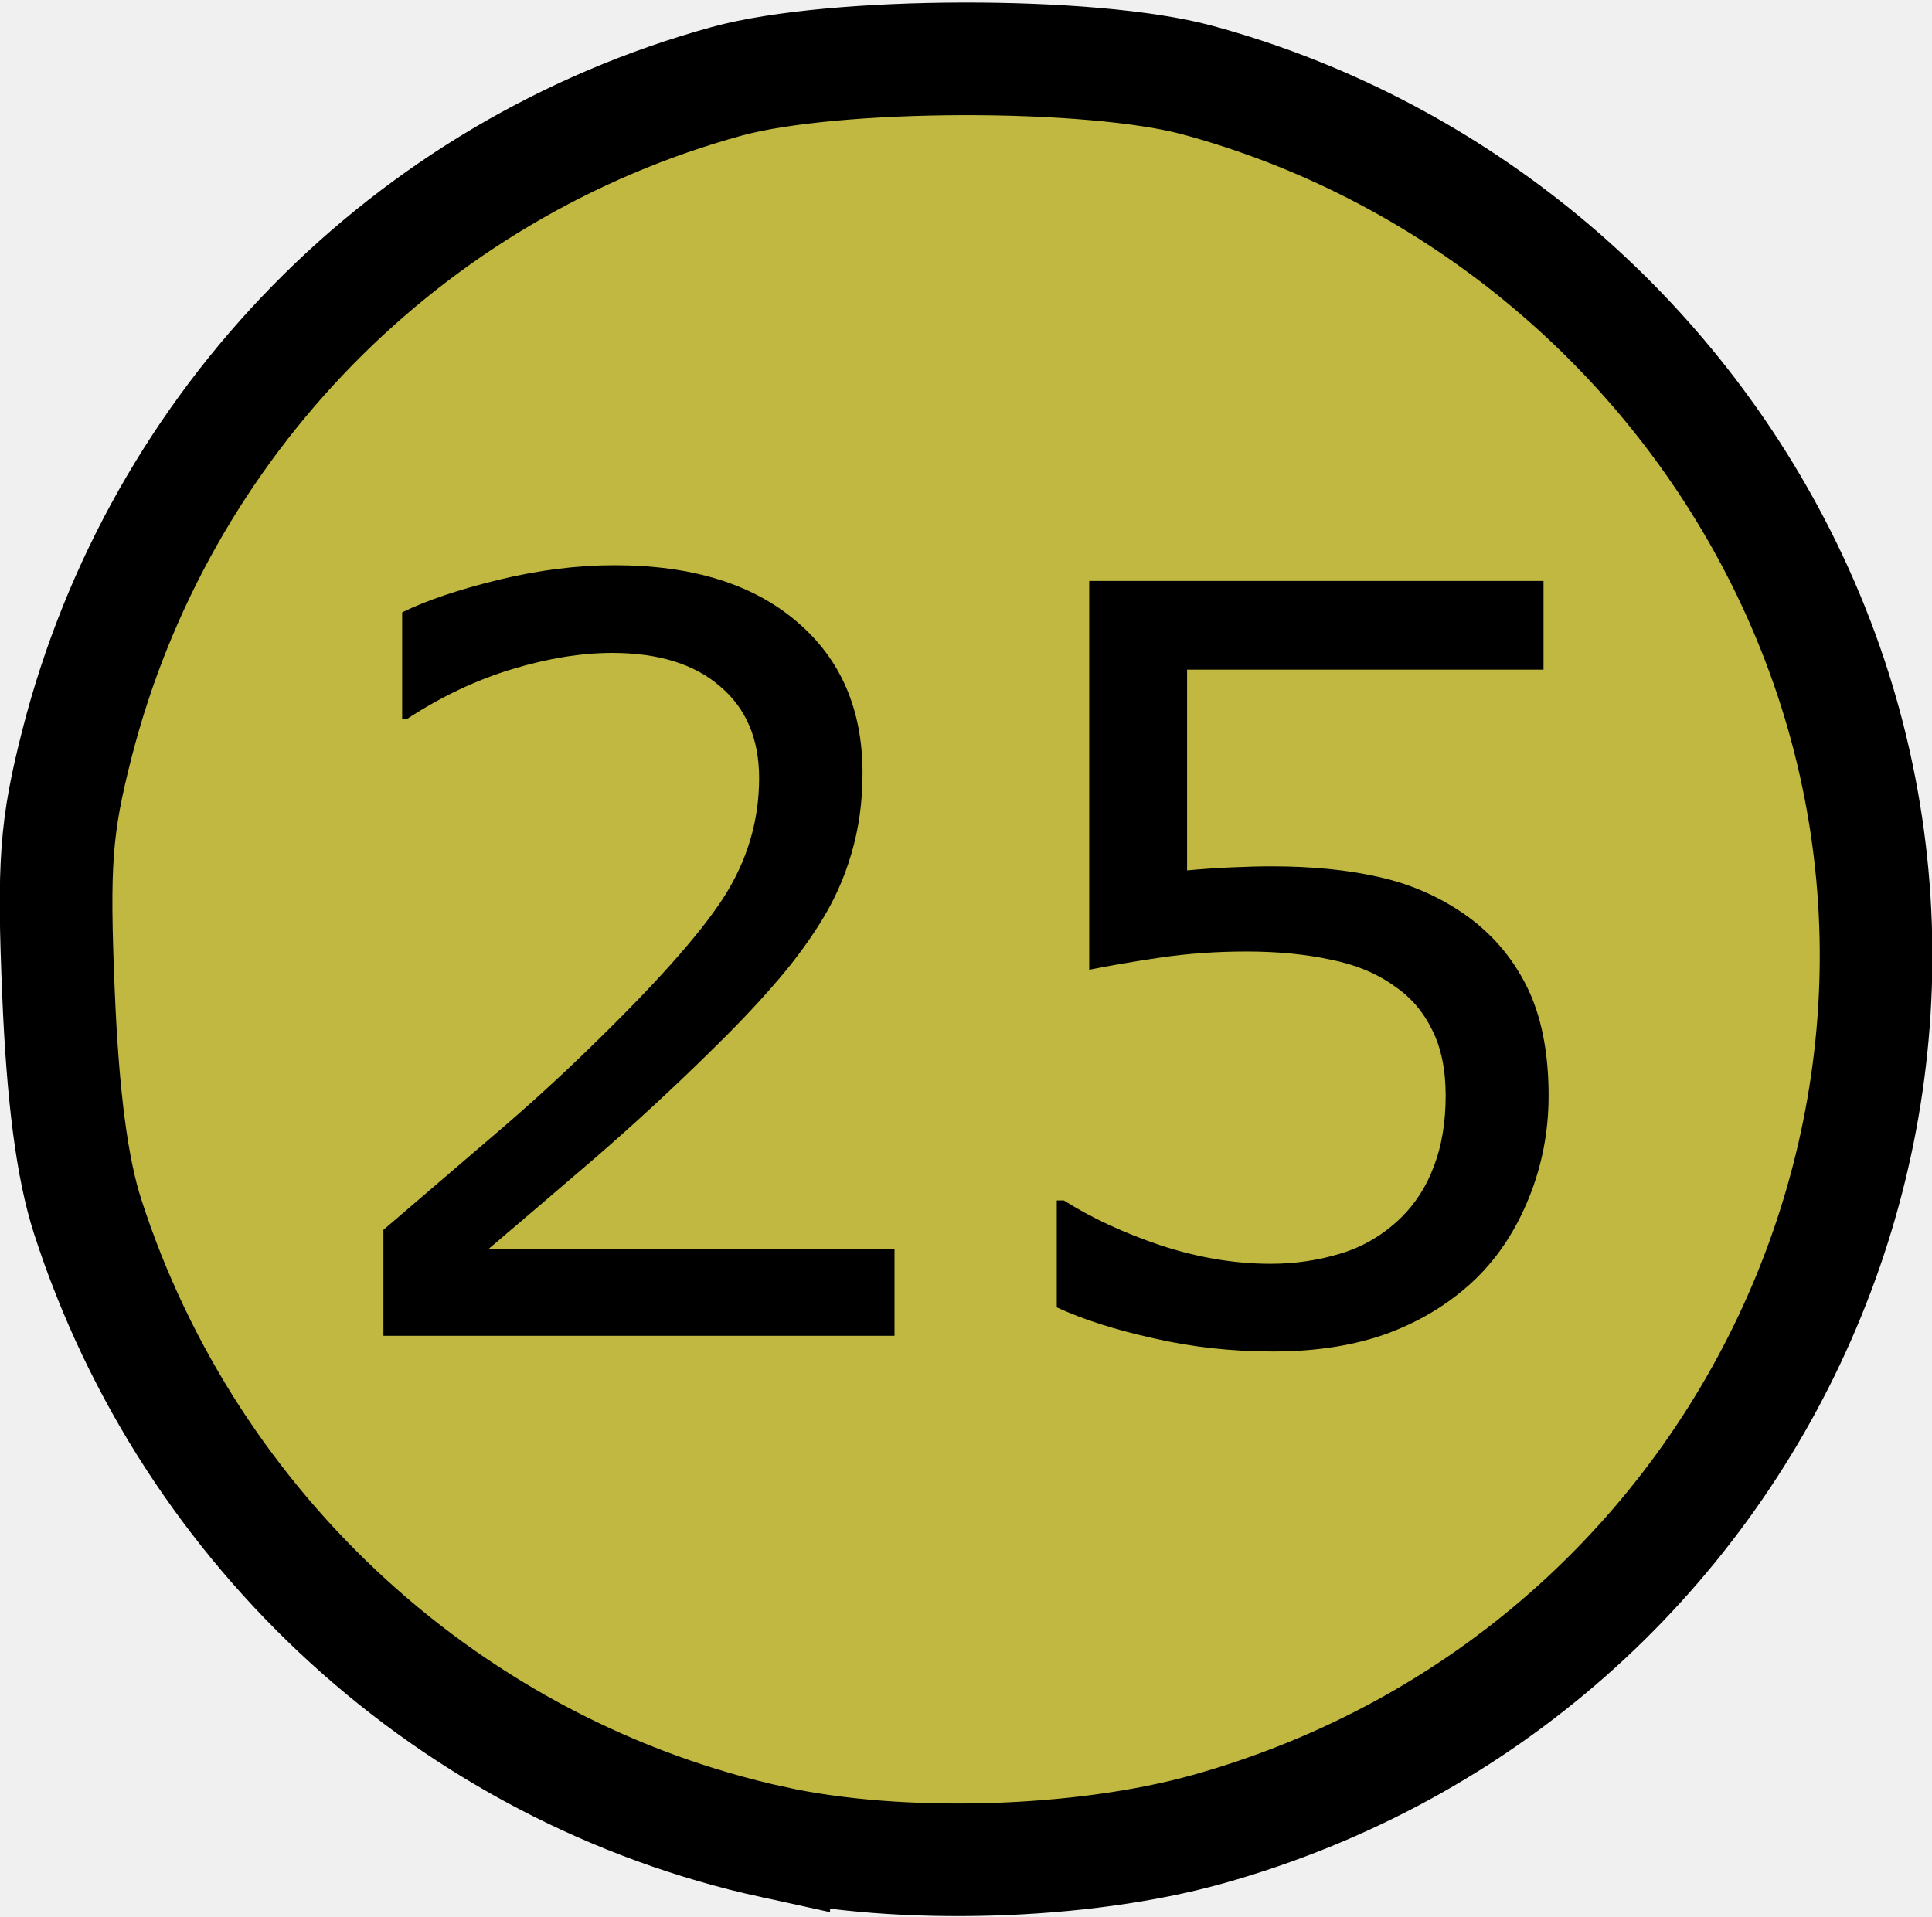
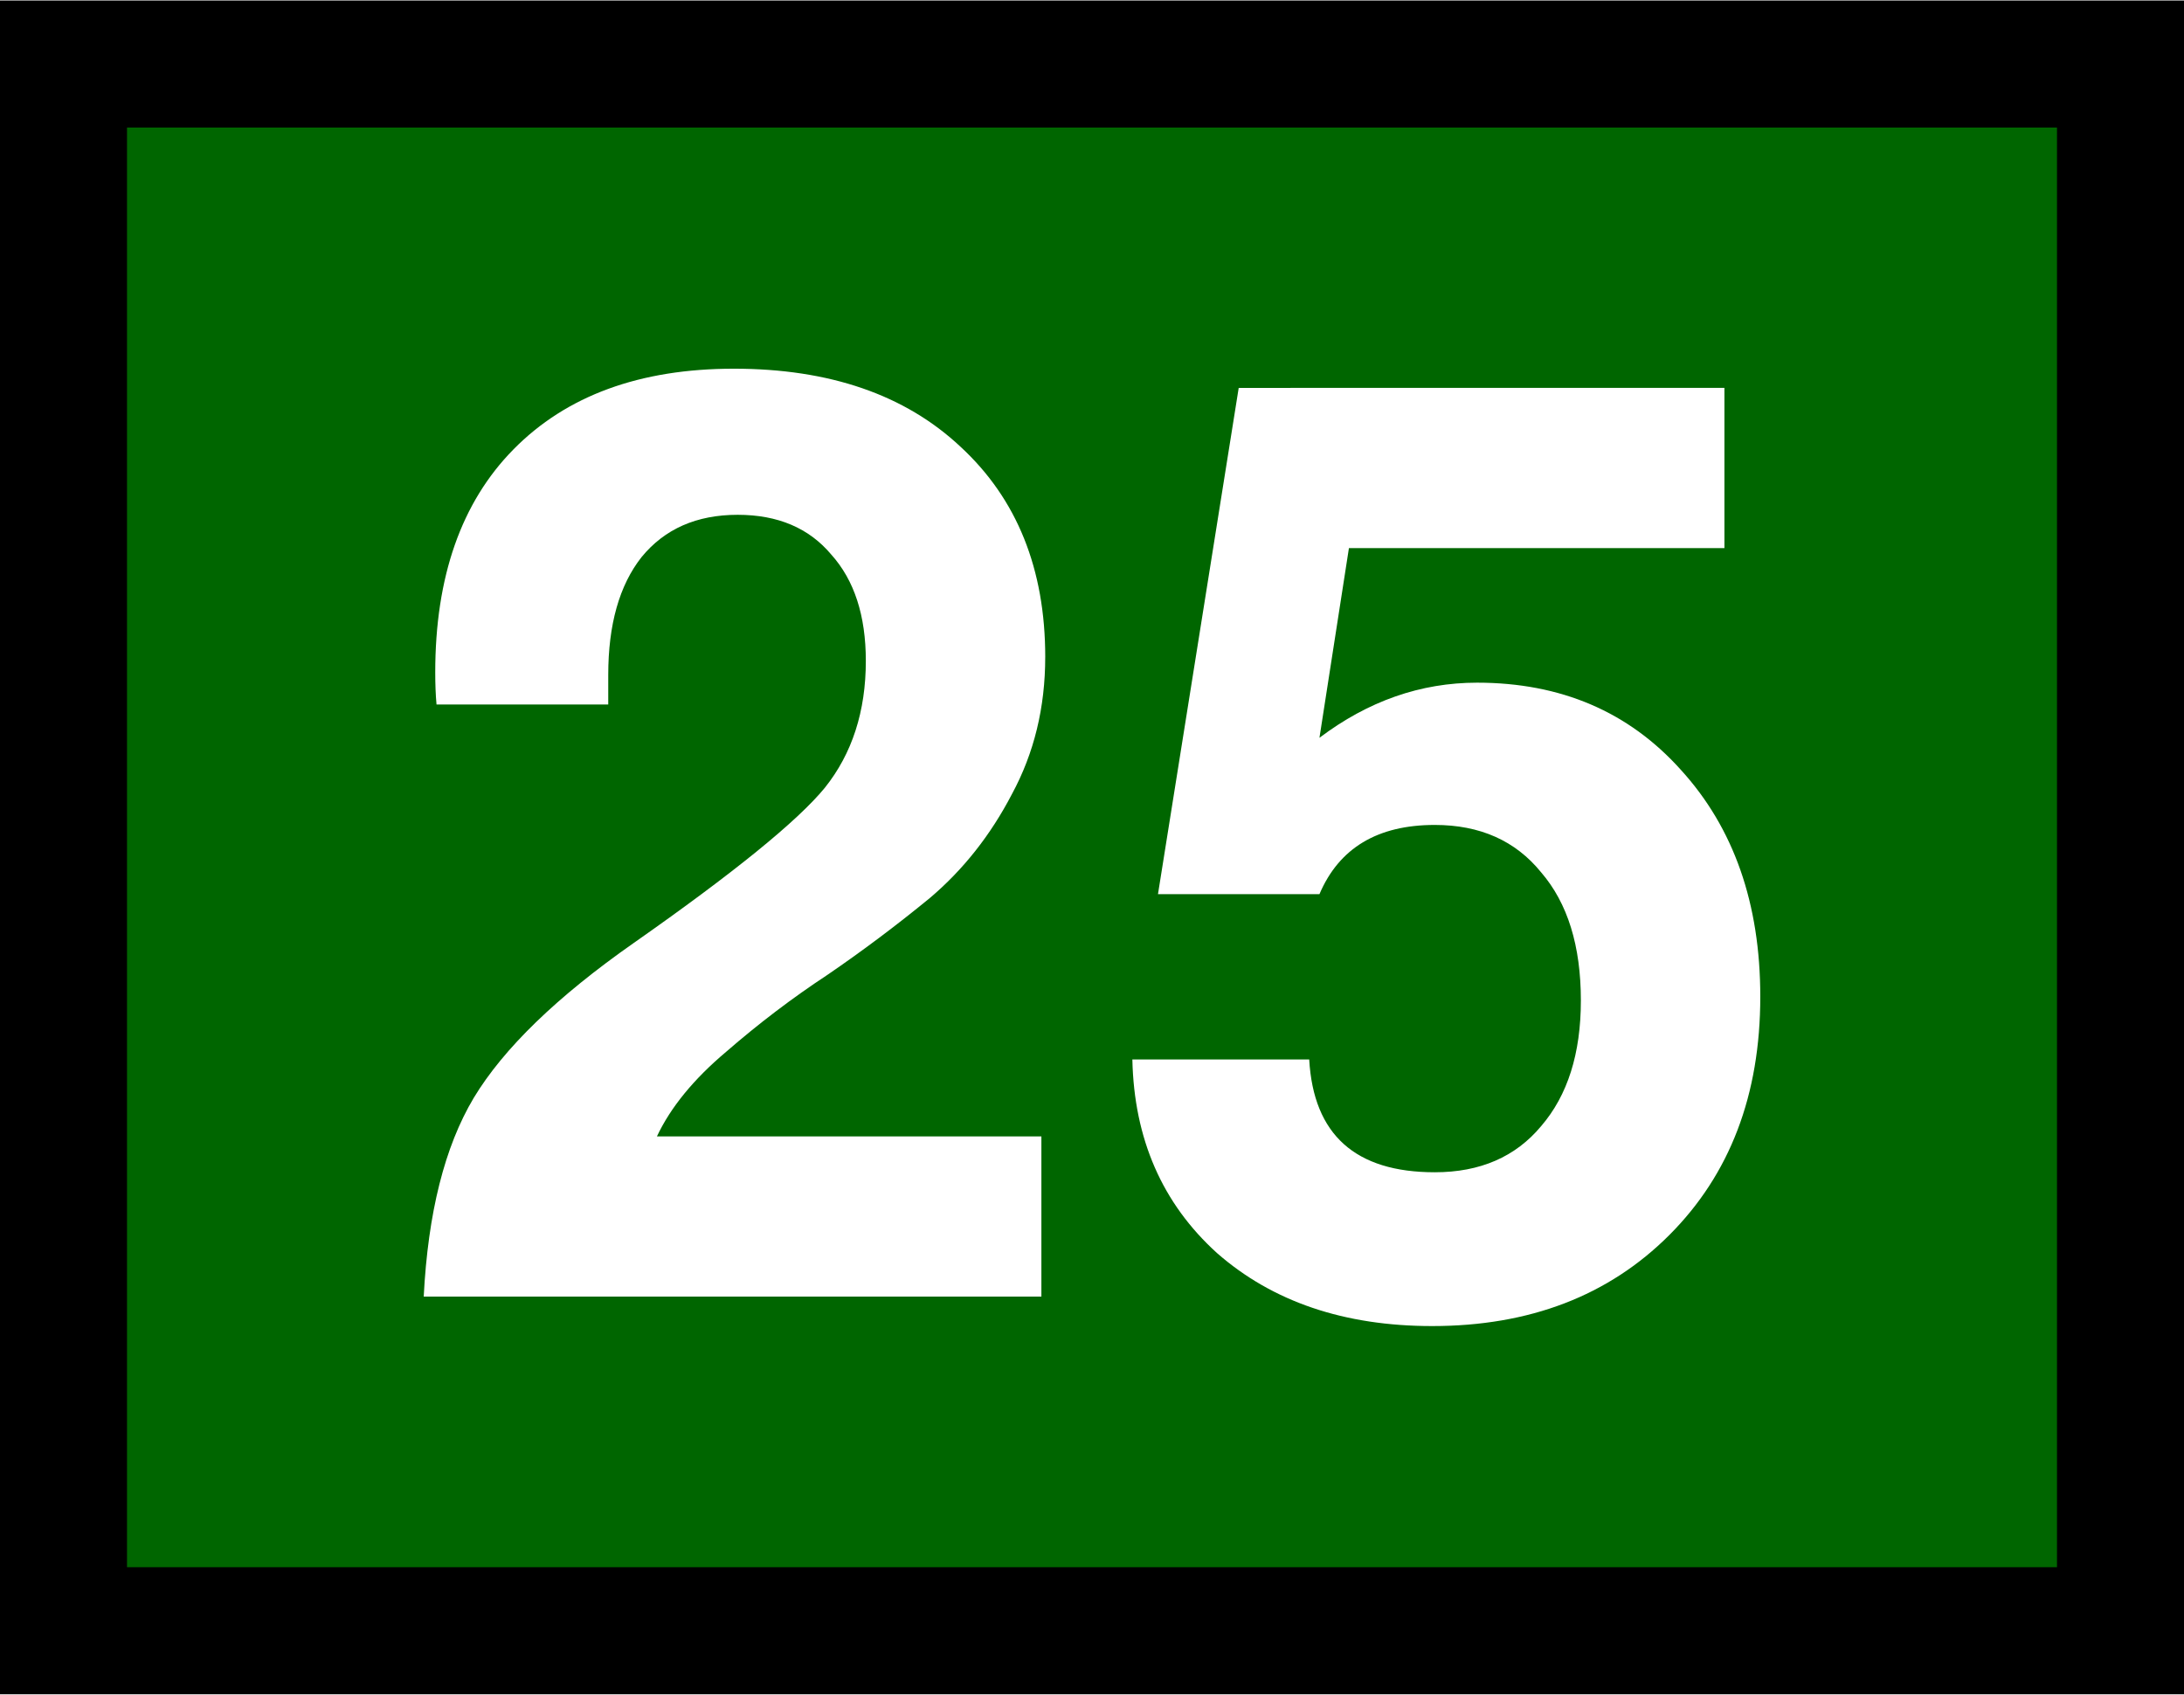
- <svg xmlns="http://www.w3.org/2000/svg" width="1.421in" height="1.41in" viewBox="0 0 127.913 126.92" id="svg2" version="1.1">
+ <svg xmlns="http://www.w3.org/2000/svg" width="1.343in" height="1.042in" viewBox="0 0 120.904 93.75" id="svg2" version="1.1">
  <defs id="defs4" />
-   <g id="layer1" transform="translate(24.32198,-937.8305)">
-     <g id="g20" transform="matrix(0.7,0,0,0.7,15,300.7086)">
-       <path style="opacity:1;fill:#c0b840;fill-opacity:1;stroke:#000000;stroke-width:10.652;stroke-miterlimit:4;stroke-dasharray:none;stroke-opacity:1" d="m 17.01,1084.441 c -30.355,-6.619 -55.271,-29.345 -64.894,-59.19 -1.469,-4.555 -2.351,-11.307 -2.758,-21.11 -0.51,-12.303 -0.256,-15.755 1.741,-23.585 7.757,-30.416 31.243,-54.373 61.453,-62.686 10.138,-2.79 34.492,-2.849 44.574,-0.109 23.336,6.343 43.243,22.372 54.505,43.887 25.078,47.909 -0.879,106.801 -53.581,121.567 -11.882,3.329 -29.042,3.841 -41.04,1.225 z" id="path824" />
-       <g aria-label="25" id="text2779" style="font-size:98.214px;line-height:1.25;stroke-width:1.339">
-         <path d="m 28.43,1036.534 h -48.34 v -10.023 q 5.035,-4.316 10.071,-8.632 5.083,-4.316 9.447,-8.584 9.208,-8.92 12.612,-14.147 3.405,-5.275 3.405,-11.366 0,-5.563 -3.693,-8.68 -3.645,-3.165 -10.215,-3.165 -4.364,0 -9.447,1.535 -5.083,1.535 -9.927,4.7 h -0.48 v -10.071 q 3.405,-1.678 9.064,-3.069 5.707,-1.391 11.03,-1.391 10.982,0 17.216,5.323 6.234,5.275 6.234,14.339 0,4.076 -1.055,7.625 -1.007,3.501 -3.021,6.666 -1.87,2.973 -4.412,5.851 -2.494,2.877 -6.09,6.378 -5.131,5.035 -10.598,9.783 -5.467,4.7 -10.215,8.728 H 28.43 Z" id="path16529" />
-         <path d="m 90.294,1013.851 q 0,4.987 -1.822,9.543 -1.822,4.556 -4.987,7.673 -3.453,3.357 -8.248,5.179 -4.748,1.774 -11.03,1.774 -5.851,0 -11.27,-1.247 -5.419,-1.199 -9.16,-2.925 v -10.119 h 0.671 q 3.932,2.494 9.208,4.268 5.275,1.726 10.359,1.726 3.405,0 6.57,-0.959 3.213,-0.959 5.707,-3.357 2.11,-2.062 3.165,-4.939 1.103,-2.877 1.103,-6.666 0,-3.693 -1.295,-6.234 -1.247,-2.542 -3.501,-4.076 -2.494,-1.822 -6.09,-2.542 -3.549,-0.767 -7.961,-0.767 -4.22,0 -8.153,0.576 -3.884,0.576 -6.714,1.151 v -36.782 h 42.969 v 8.392 h -33.713 v 18.991 q 2.062,-0.192 4.22,-0.288 2.158,-0.096 3.741,-0.096 5.803,0 10.167,1.007 4.364,0.959 8.009,3.453 3.836,2.638 5.947,6.81 2.11,4.172 2.11,10.454 z" id="path16531" />
-       </g>
+   <g id="layer1" transform="translate(177.1055,-792.8531)">
+     <rect style="fill:#006600;fill-opacity:1;stroke:#000000;stroke-width:7.031;stroke-linecap:round;stroke-dasharray:none;stroke-opacity:1" id="rect1004" width="113.873" height="86.719" x="-173.59" y="796.369" />
+     <g aria-label="25" id="text495" style="font-weight:600;font-size:70.943px;line-height:1.25;font-family:FreeSans;-inkscape-font-specification:'FreeSans, Semi-Bold';fill:#ffffff;stroke-width:0.938">
+       <path d="m -119.243,829.193 q 0,4.186 -1.845,7.591 -1.774,3.405 -4.54,5.746 -2.767,2.27 -5.675,4.257 -2.909,1.915 -5.604,4.257 -2.696,2.27 -3.831,4.682 h 21.283 v 8.868 h -34.194 q 0.355,-6.952 2.767,-10.996 2.483,-4.115 8.868,-8.584 8.3,-5.817 10.57,-8.584 2.27,-2.838 2.27,-7.023 0,-3.76 -1.915,-5.888 -1.845,-2.199 -5.179,-2.199 -3.405,0 -5.321,2.341 -1.845,2.341 -1.845,6.527 v 1.632 h -9.506 q -0.071,-0.78 -0.071,-1.774 0,-7.946 4.328,-12.344 4.398,-4.469 12.202,-4.469 7.946,0 12.557,4.328 4.682,4.328 4.682,11.635 z" id="path711" />
+       <path d="m -81.643,814.295 v 8.868 H -102.43 l -1.632,10.5 q 4.044,-3.051 8.726,-3.051 6.952,0 11.28,4.824 4.398,4.824 4.398,12.557 0,8.158 -5.037,13.195 -5.037,5.037 -13.124,5.037 -7.307,0 -11.918,-4.044 -4.54,-4.115 -4.682,-10.712 h 9.79 q 0.355,6.243 6.952,6.243 3.76,0 5.888,-2.554 2.199,-2.554 2.199,-6.952 0,-4.54 -2.199,-7.094 -2.128,-2.625 -5.888,-2.625 -4.753,0 -6.385,3.831 h -8.939 l 4.469,-28.022 z" id="path713" />
    </g>
  </g>
</svg>
